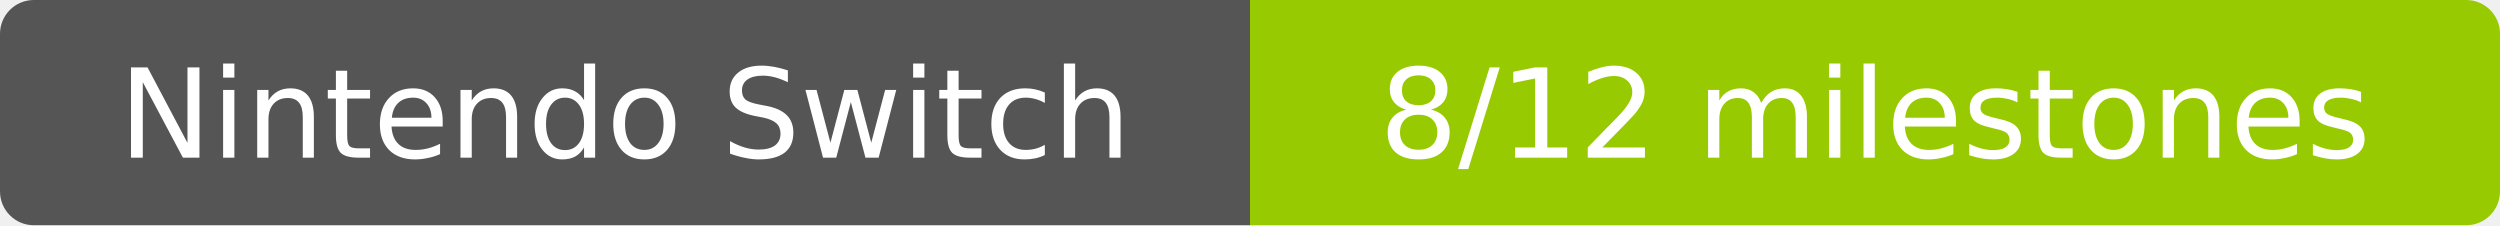
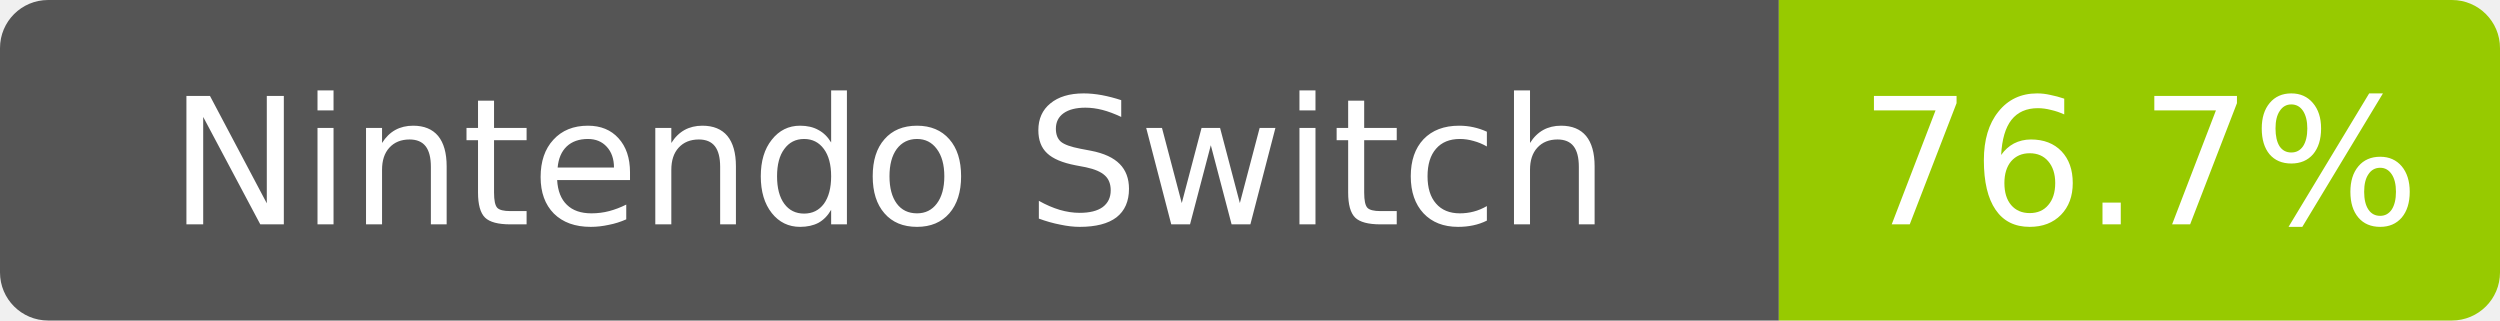
- <svg xmlns="http://www.w3.org/2000/svg" width="222" height="20" role="img" aria-label="Nintendo Switch: 8/12 milestones">
+ <svg xmlns="http://www.w3.org/2000/svg" width="156" height="20" role="img" aria-label="Nintendo Switch: 76.7%">
  <clipPath id="r">
-     <rect width="222" height="20" rx="3" />
+     <rect width="156" height="20" rx="3" />
  </clipPath>
  <g clip-path="url(#r)">
    <rect width="111" height="20" fill="#555" />
-     <rect x="111" width="111" height="20" fill="#97ca00" />
+     <rect x="111" width="45" height="20" fill="#97ca00" />
  </g>
  <g fill="#fff" text-anchor="middle" font-family="Verdana,Geneva,DejaVu Sans,sans-serif" font-size="11">
    <text x="55.5" y="14">Nintendo Switch</text>
-     <text x="166.5" y="14">8/12 milestones</text>
+     <text x="133.5" y="14">76.7%</text>
  </g>
</svg>
